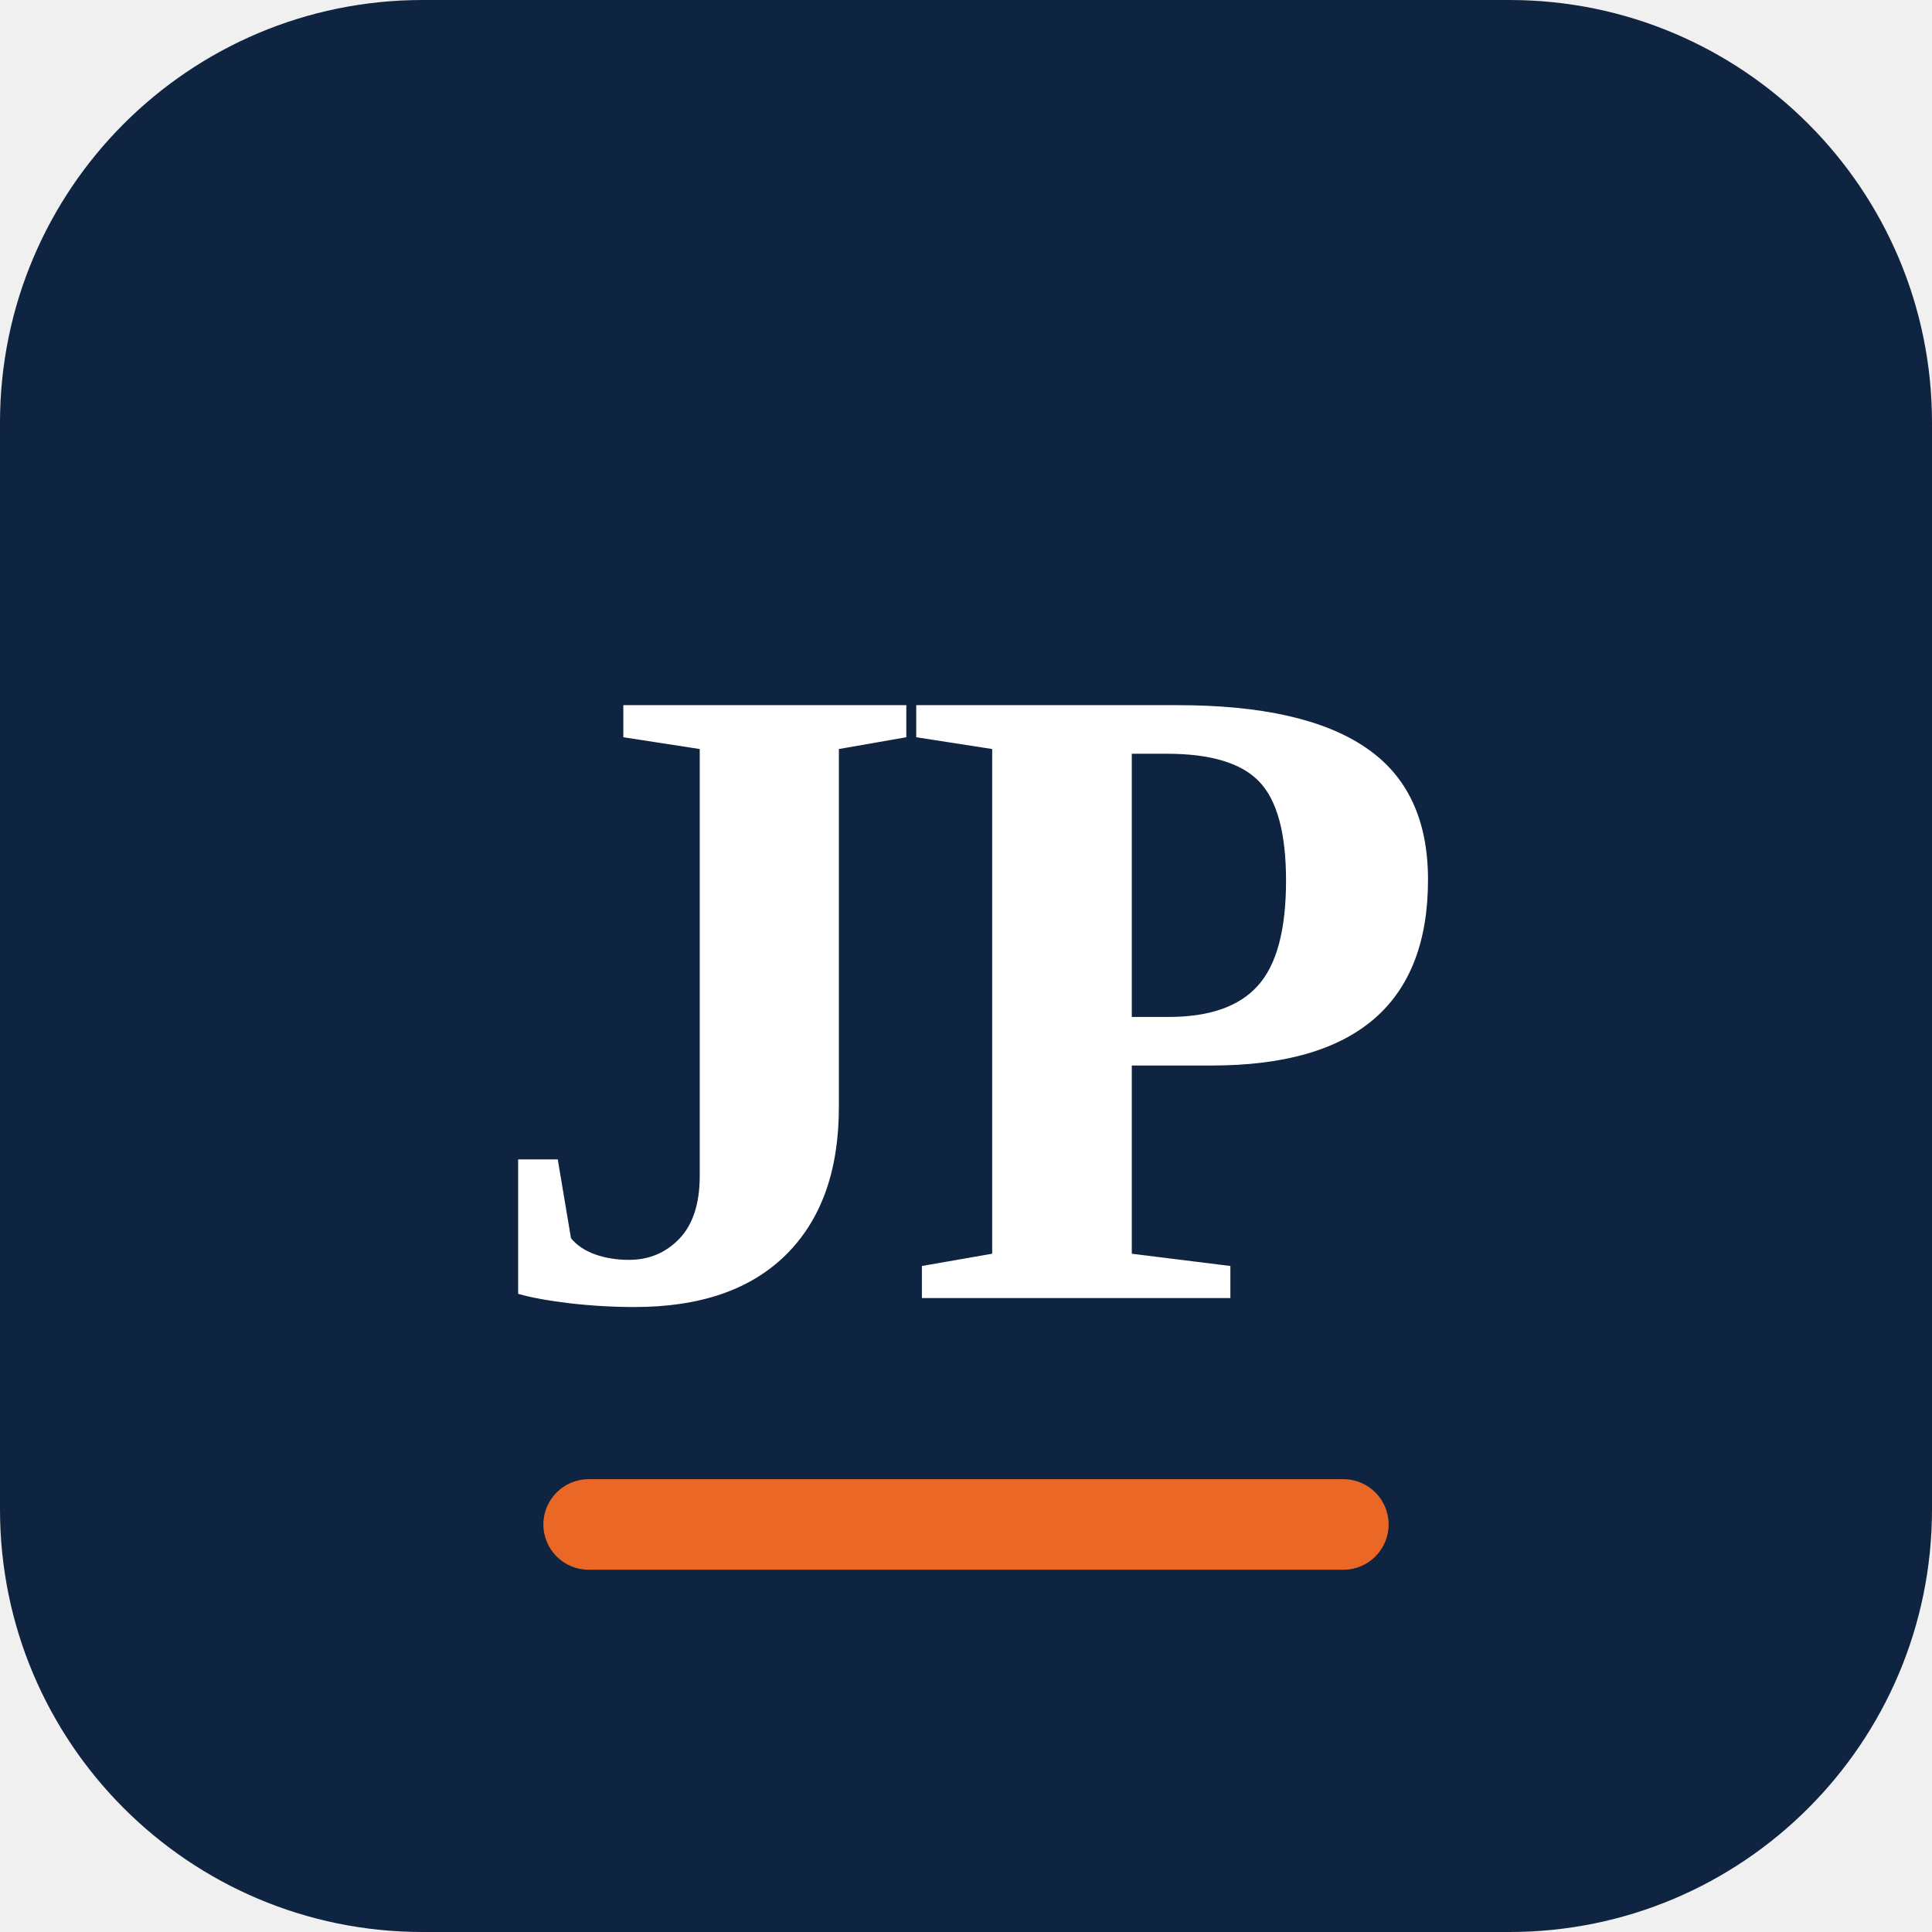
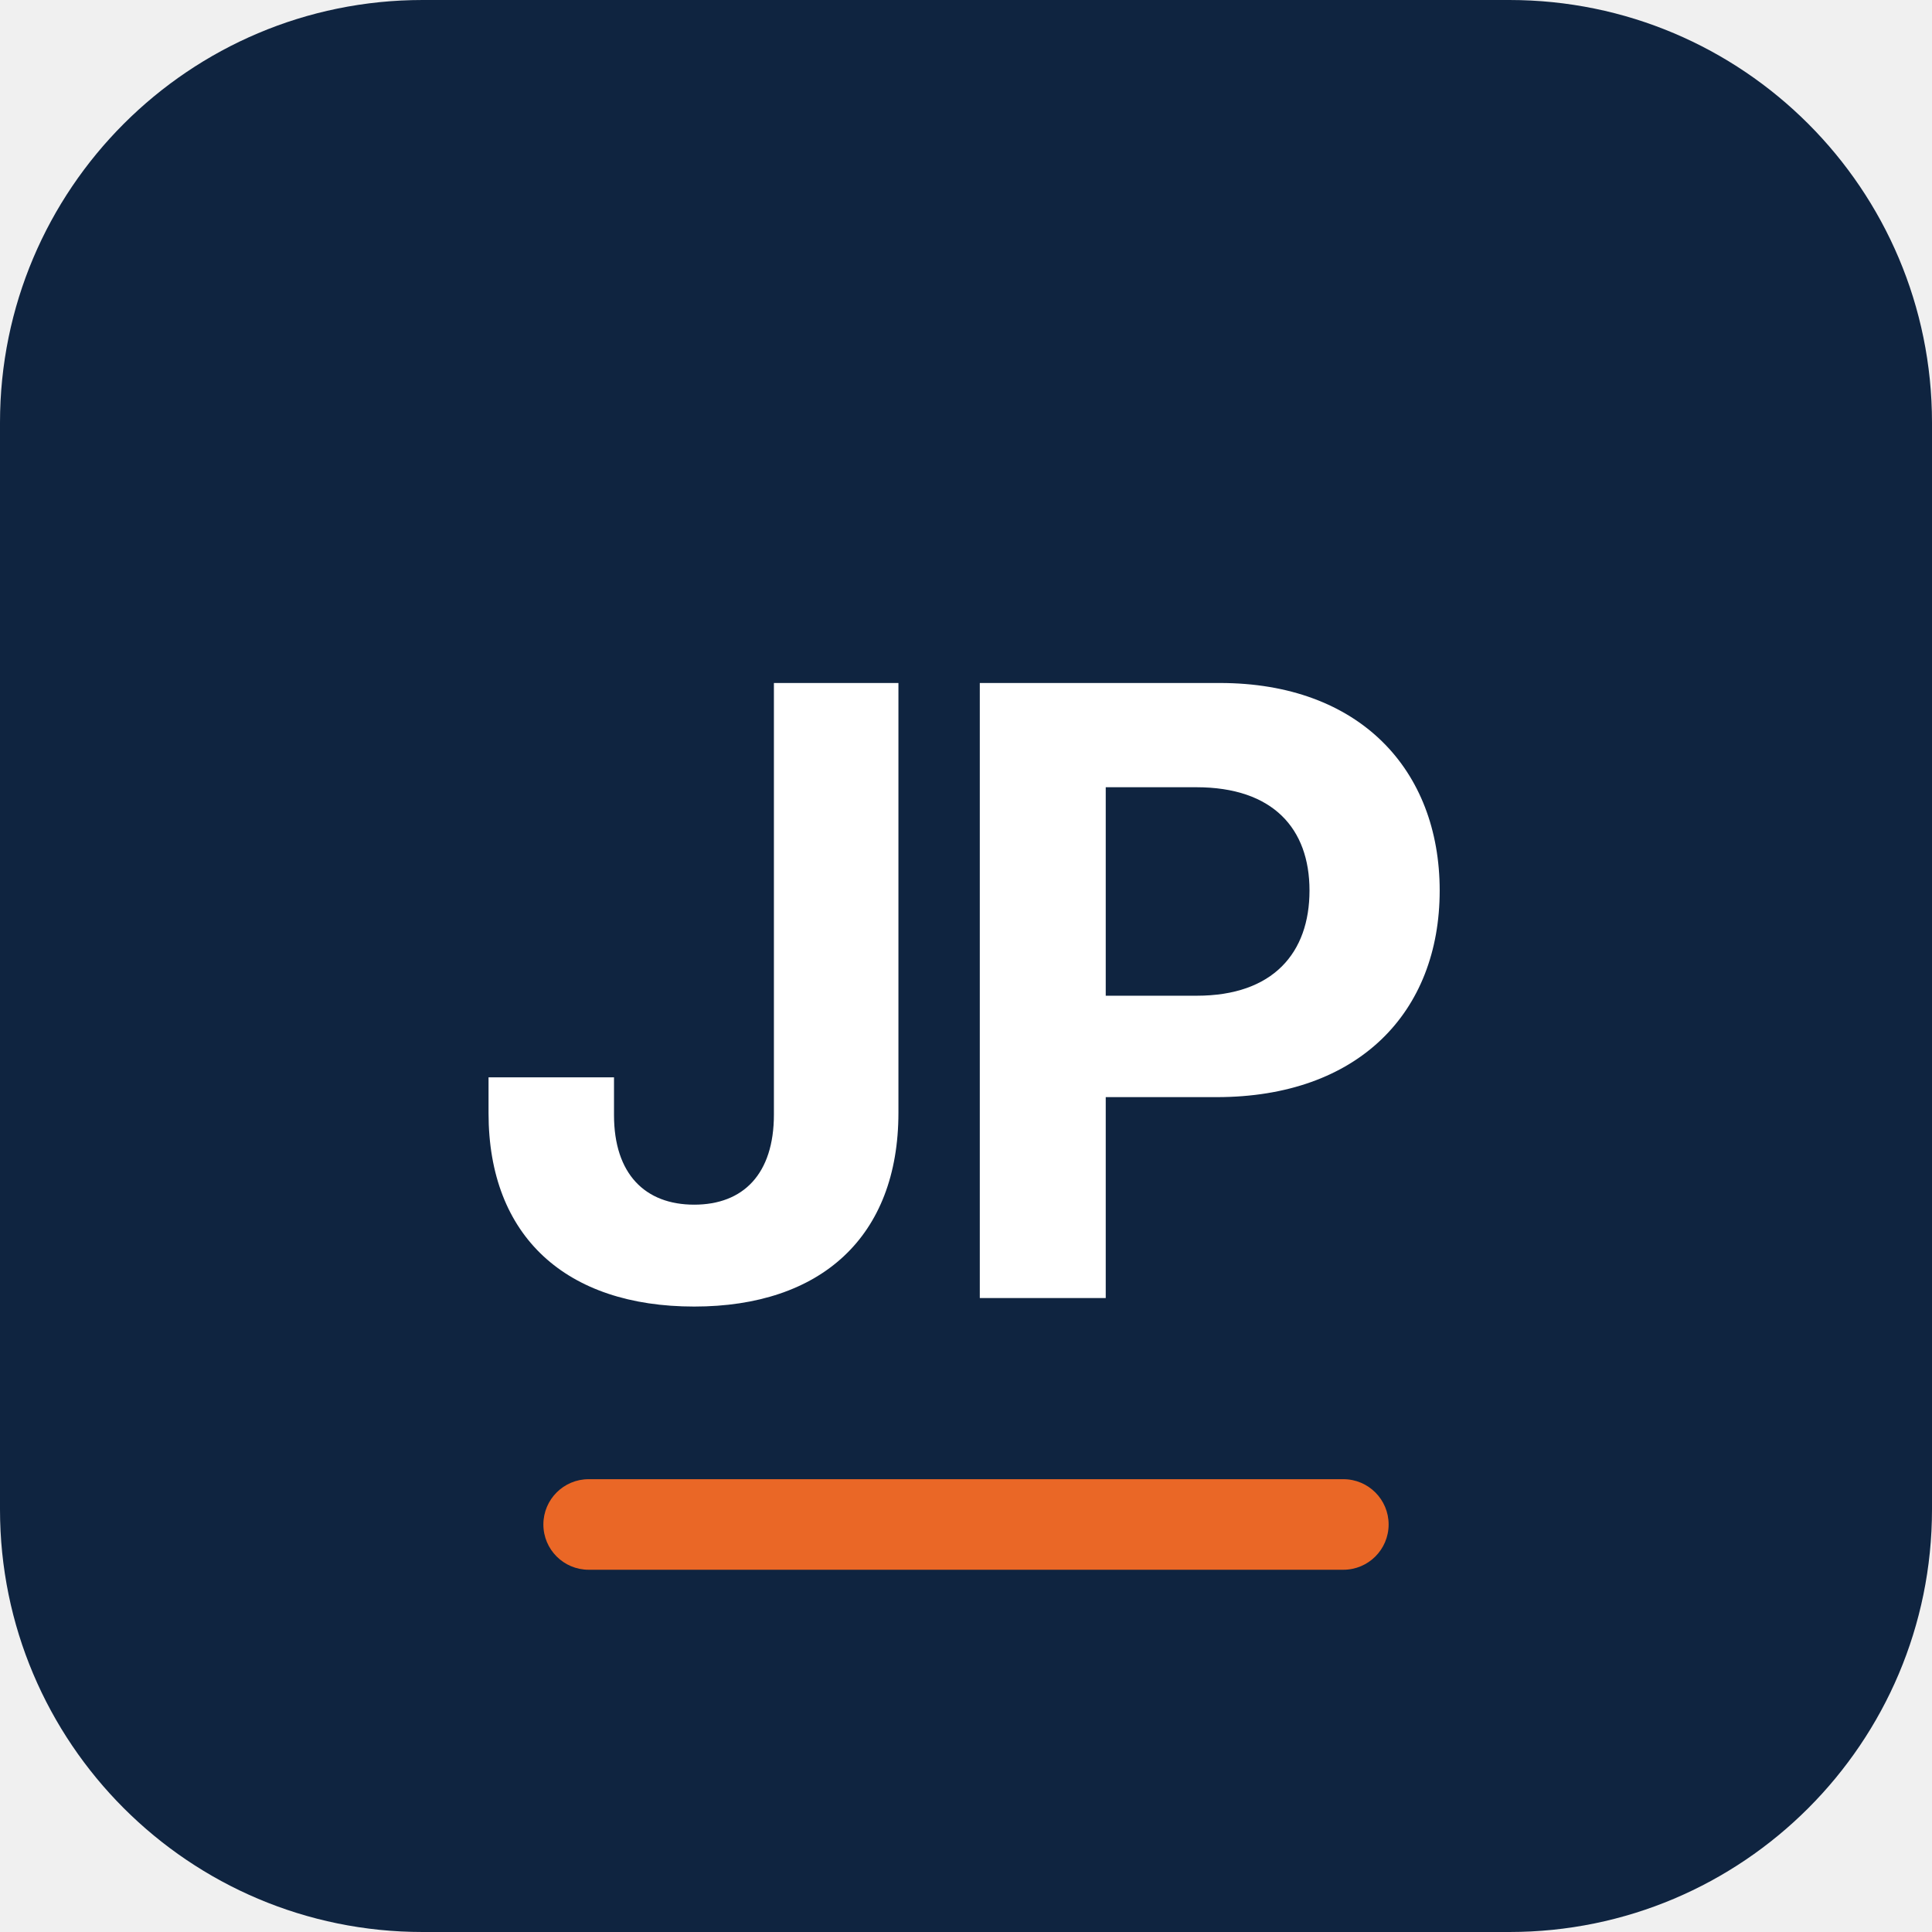
<svg xmlns="http://www.w3.org/2000/svg" viewBox="0 0 64 64">
  <rect width="64" height="64" rx="14" fill="#0F2440" />
-   <text x="32" y="43" text-anchor="middle" font-family="Georgia, 'Times New Roman', serif" font-size="30" font-weight="600" fill="#FFFFFF" letter-spacing="-1">JP</text>
+   <text x="32" y="43" text-anchor="middle" font-family="Inter, Helvetica, Arial, sans-serif" font-size="28" font-weight="700" fill="#FFFFFF" letter-spacing="-1">JP</text>
  <rect x="18" y="49" width="28" height="3" rx="1.5" fill="#EA6726" />
</svg>
